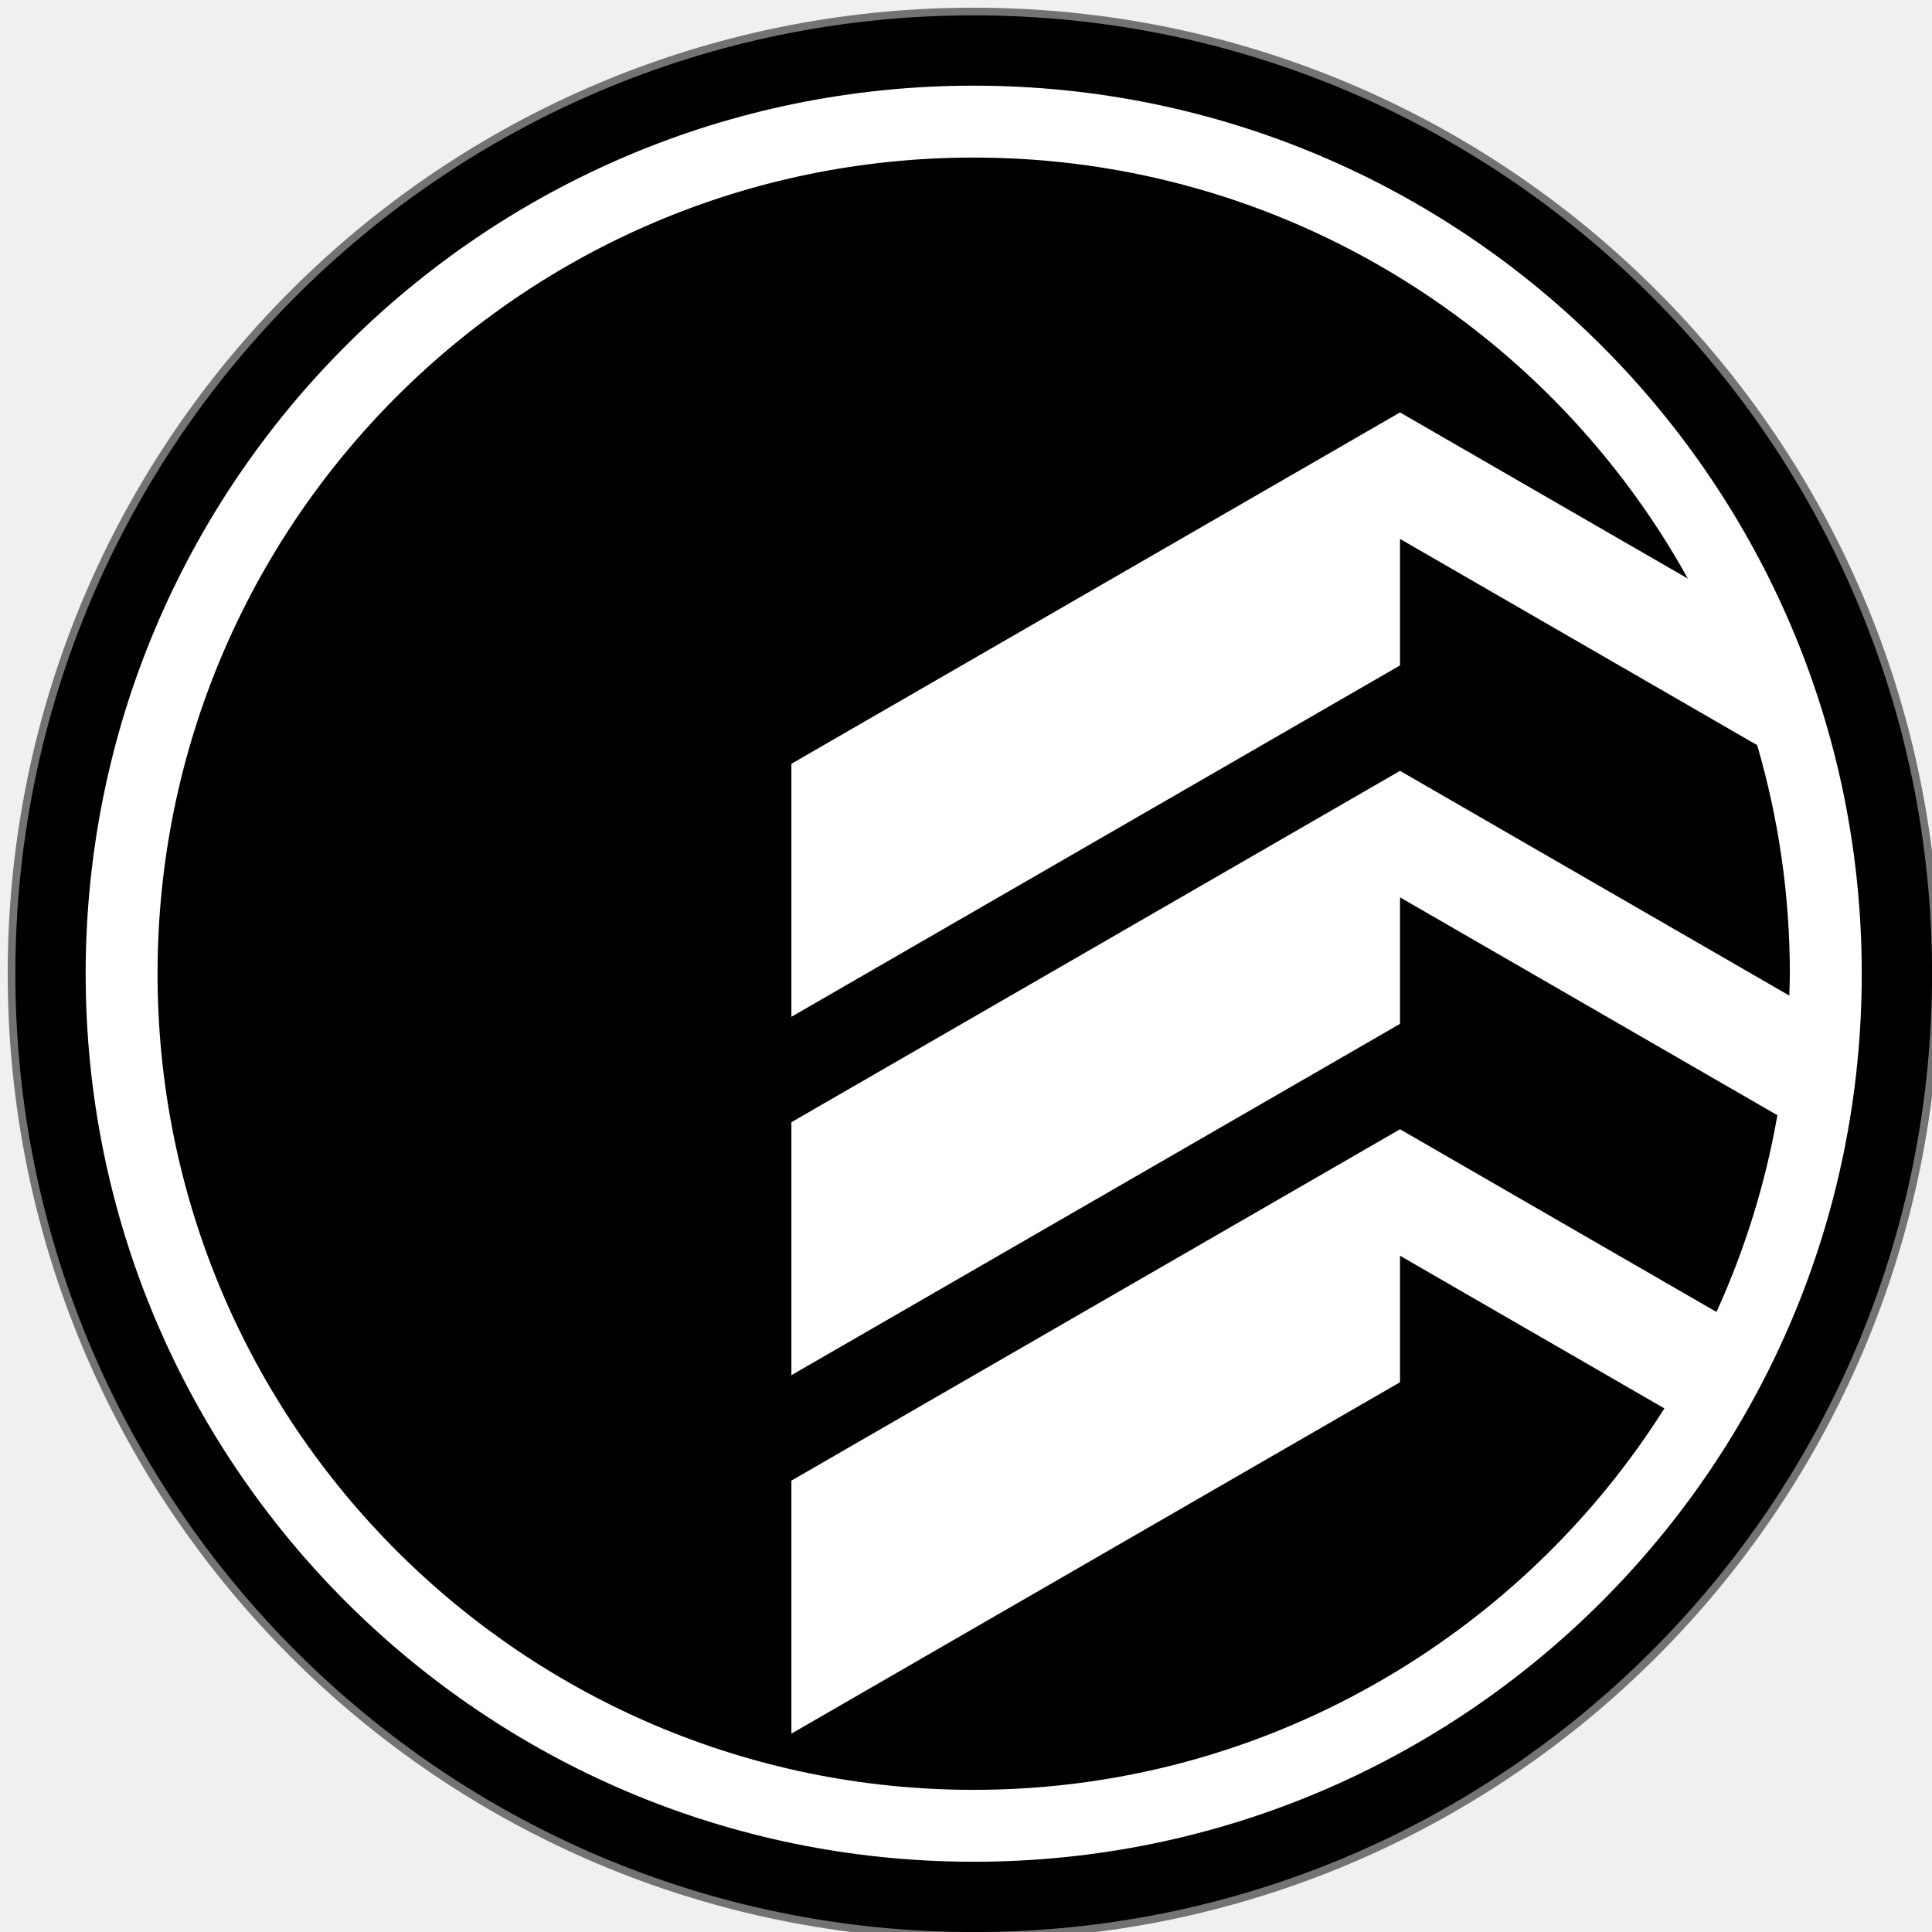
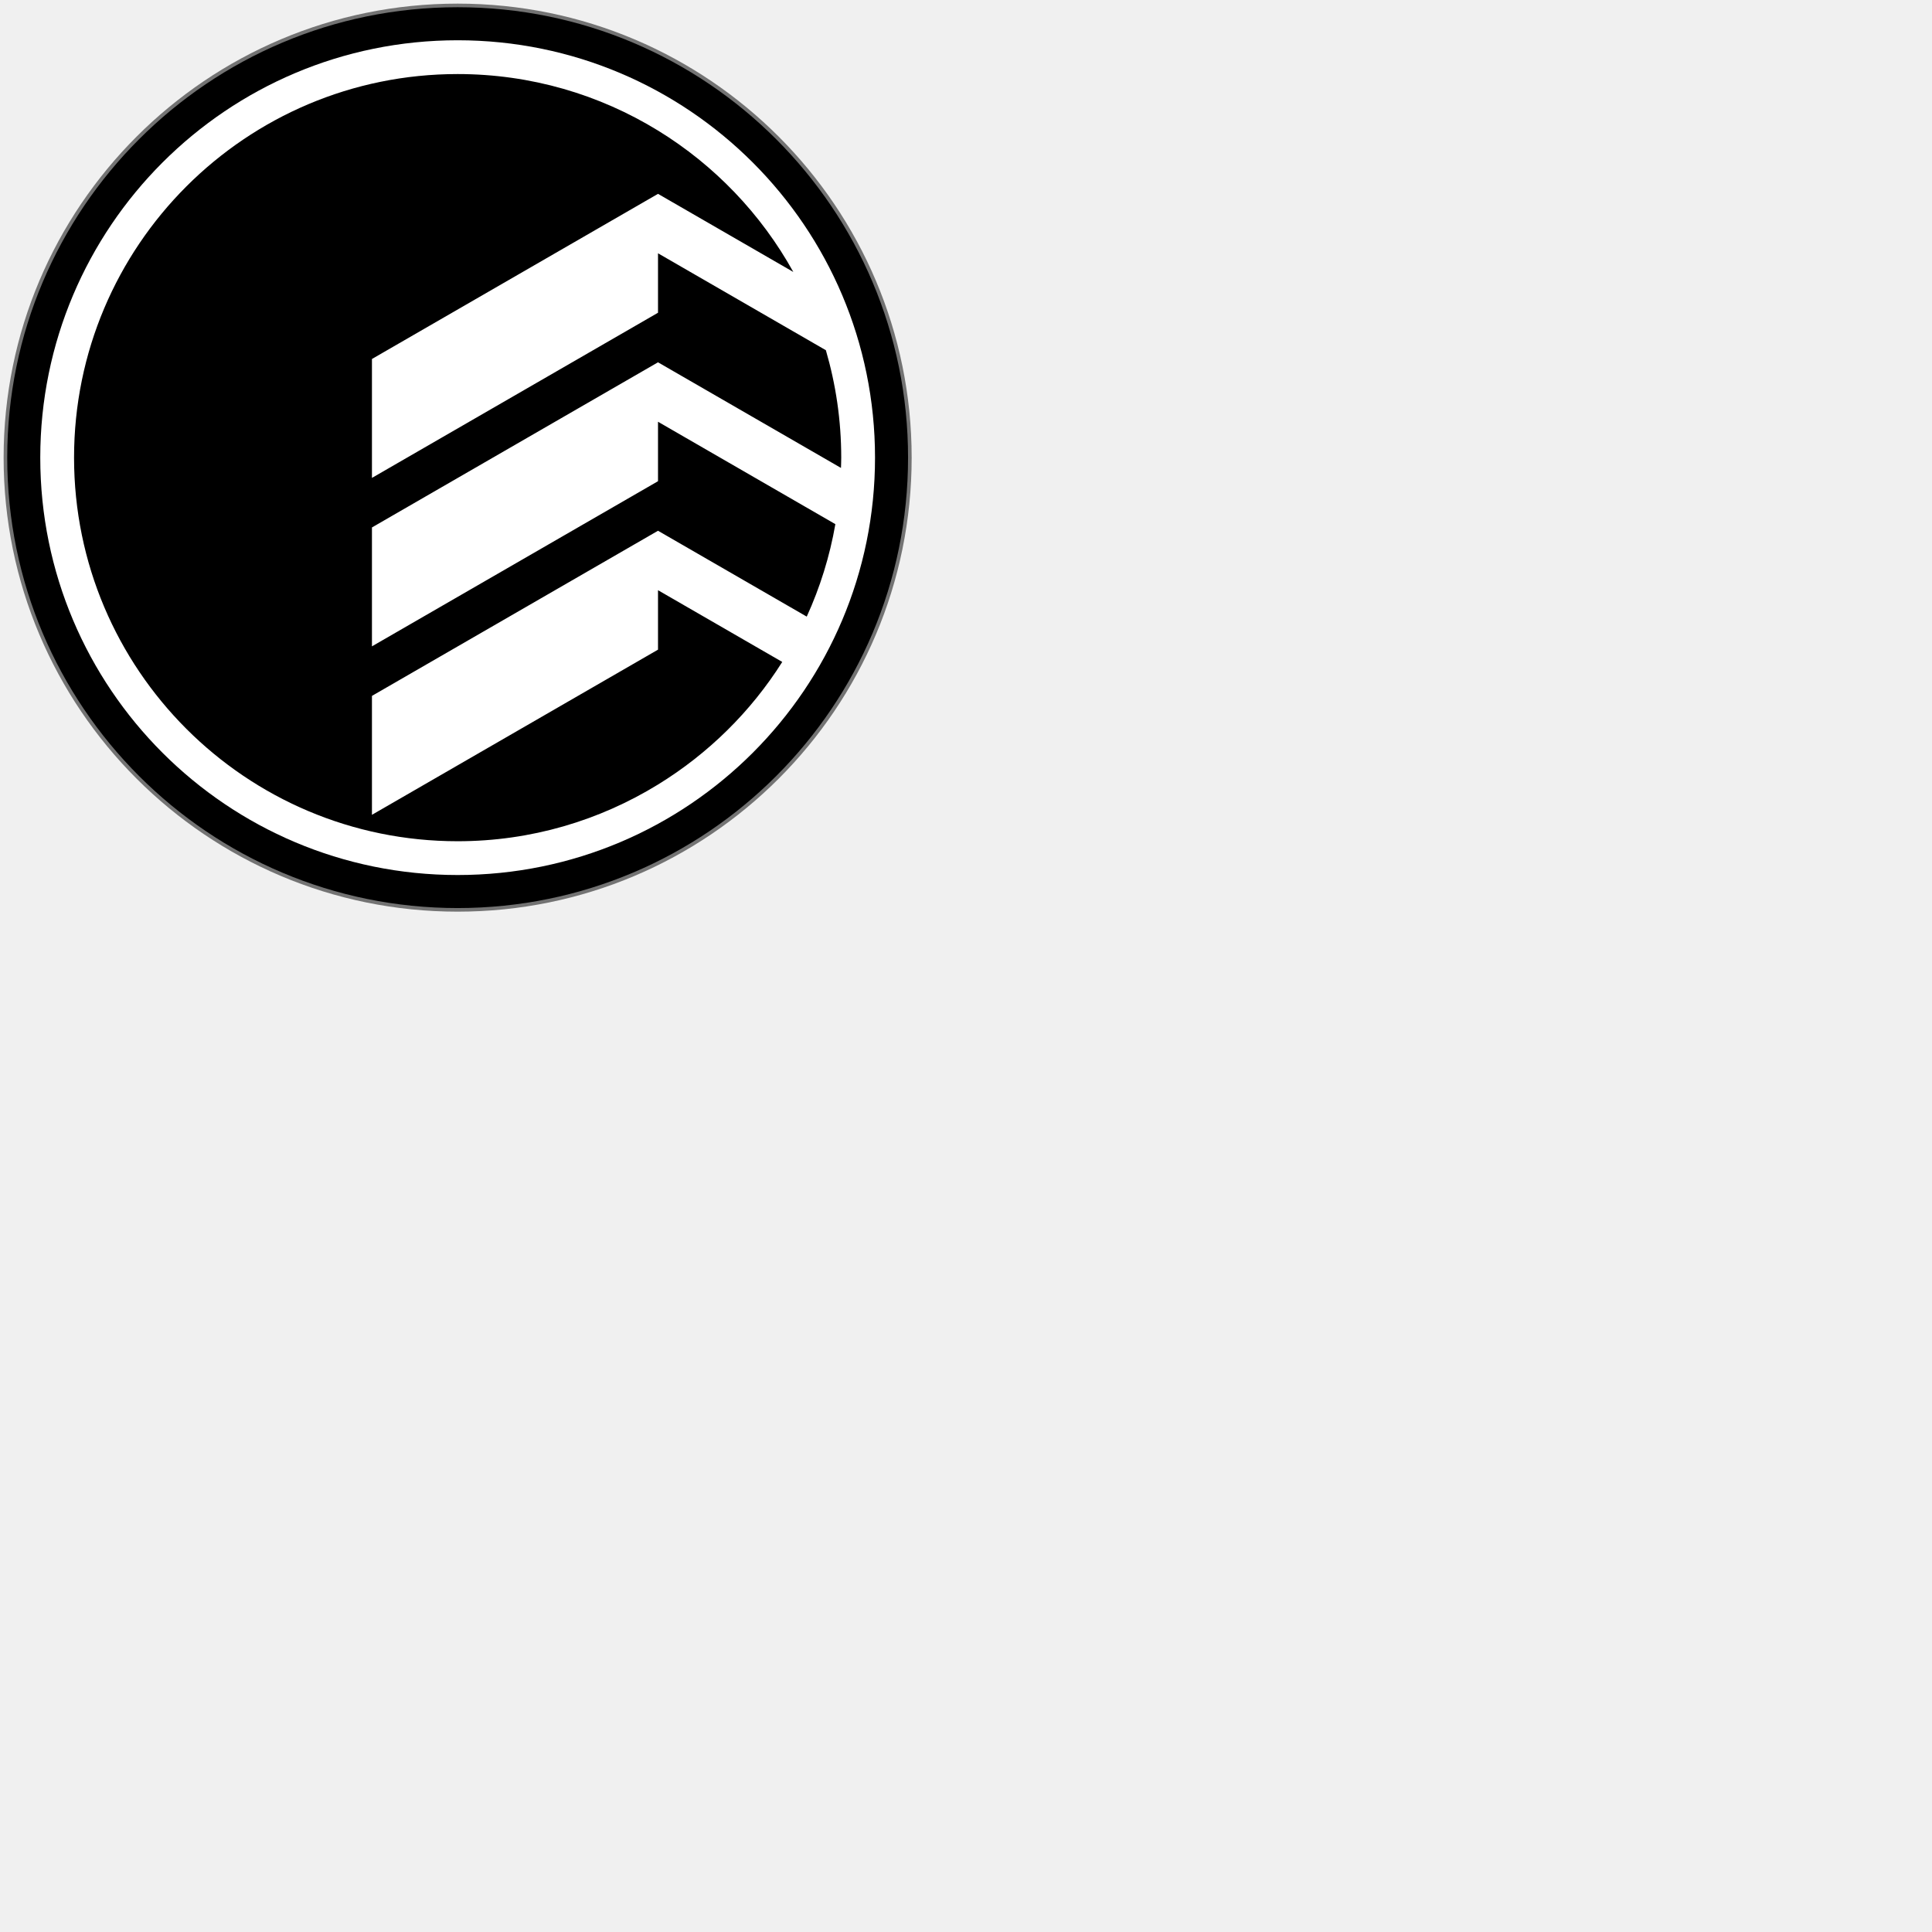
- <svg xmlns="http://www.w3.org/2000/svg" version="1.0">
+ <svg xmlns="http://www.w3.org/2000/svg" viewBox="0 0 400 400">
  <defs>
    <clipPath id="1c2b0818d9">
      <path d="M 0.75 0.75 L 188.75 0.75 L 188.75 188.75 L 0.75 188.75 Z M 0.75 0.75 " clip-rule="nonzero" />
    </clipPath>
    <clipPath id="1cb3b5437a">
      <path d="M 94.75 0.75 C 42.836 0.75 0.75 42.836 0.75 94.75 C 0.75 146.664 42.836 188.75 94.75 188.75 C 146.664 188.75 188.75 146.664 188.75 94.75 C 188.75 42.836 146.664 0.75 94.75 0.75 Z M 94.75 0.75 " clip-rule="nonzero" />
    </clipPath>
    <clipPath id="b8c1d05812">
      <path d="M 1.496 1.496 L 188.004 1.496 L 188.004 188.004 L 1.496 188.004 Z M 1.496 1.496 " clip-rule="nonzero" />
    </clipPath>
    <clipPath id="3740681de9">
      <path d="M 94.75 1.496 C 43.25 1.496 1.496 43.25 1.496 94.75 C 1.496 146.25 43.25 188.004 94.75 188.004 C 146.25 188.004 188.004 146.25 188.004 94.75 C 188.004 43.25 146.25 1.496 94.75 1.496 Z M 94.75 1.496 " clip-rule="nonzero" />
    </clipPath>
    <clipPath id="0e4e79d6a4">
      <path d="M 8.336 8.336 L 181.164 8.336 L 181.164 181.164 L 8.336 181.164 Z M 8.336 8.336 " clip-rule="nonzero" />
    </clipPath>
    <clipPath id="ab33b6c7b0">
      <path d="M 94.75 8.336 C 47.023 8.336 8.336 47.023 8.336 94.75 C 8.336 142.477 47.023 181.164 94.75 181.164 C 142.477 181.164 181.164 142.477 181.164 94.75 C 181.164 47.023 142.477 8.336 94.75 8.336 Z M 94.75 8.336 " clip-rule="nonzero" />
    </clipPath>
    <clipPath id="38125fdb5a">
      <path d="M 15.012 15.012 L 174.488 15.012 L 174.488 174.488 L 15.012 174.488 Z M 15.012 15.012 " clip-rule="nonzero" />
    </clipPath>
  </defs>
  <g clip-path="url(#1c2b0818d9)">
    <g clip-path="url(#1cb3b5437a)">
      <path fill="#737373" d="M 0.75 0.75 L 188.75 0.75 L 188.75 188.75 L 0.75 188.75 Z M 0.75 0.75 " fill-opacity="1" fill-rule="nonzero" />
    </g>
  </g>
  <g clip-path="url(#b8c1d05812)">
    <g clip-path="url(#3740681de9)">
      <path fill="#000000" d="M 1.496 1.496 L 188.004 1.496 L 188.004 188.004 L 1.496 188.004 Z M 1.496 1.496 " fill-opacity="1" fill-rule="nonzero" />
    </g>
  </g>
  <g clip-path="url(#0e4e79d6a4)">
    <g clip-path="url(#ab33b6c7b0)">
      <path fill="#ffffff" d="M 8.336 8.336 L 181.164 8.336 L 181.164 181.164 L 8.336 181.164 Z M 8.336 8.336 " fill-opacity="1" fill-rule="nonzero" />
    </g>
  </g>
  <g clip-path="url(#38125fdb5a)">
    <path fill="#000000" d="M 77.008 109.203 L 136.234 75.012 L 174.117 96.879 C 174.137 96.172 174.168 95.465 174.168 94.75 C 174.168 87.023 173.047 79.566 170.988 72.508 L 136.234 52.441 L 136.234 64.75 L 77.008 98.945 L 77.008 74.324 L 136.234 40.133 L 164.246 56.305 C 157.586 44.297 147.906 34.199 136.234 27.031 C 124.16 19.613 109.957 15.332 94.75 15.332 C 50.891 15.332 15.332 50.887 15.332 94.75 C 15.332 138.613 50.891 174.168 94.75 174.168 C 109.965 174.168 124.156 169.855 136.234 162.43 C 146.625 156.043 155.453 147.359 161.957 137.047 L 136.234 122.195 L 136.234 134.504 L 77.008 168.699 L 77.008 144.078 L 136.234 109.887 L 167.027 127.664 C 169.77 121.645 171.785 115.23 172.953 108.52 L 136.234 87.32 L 136.234 99.629 L 77.008 133.82 L 77.008 109.203 " fill-opacity="1" fill-rule="nonzero" />
  </g>
</svg>
